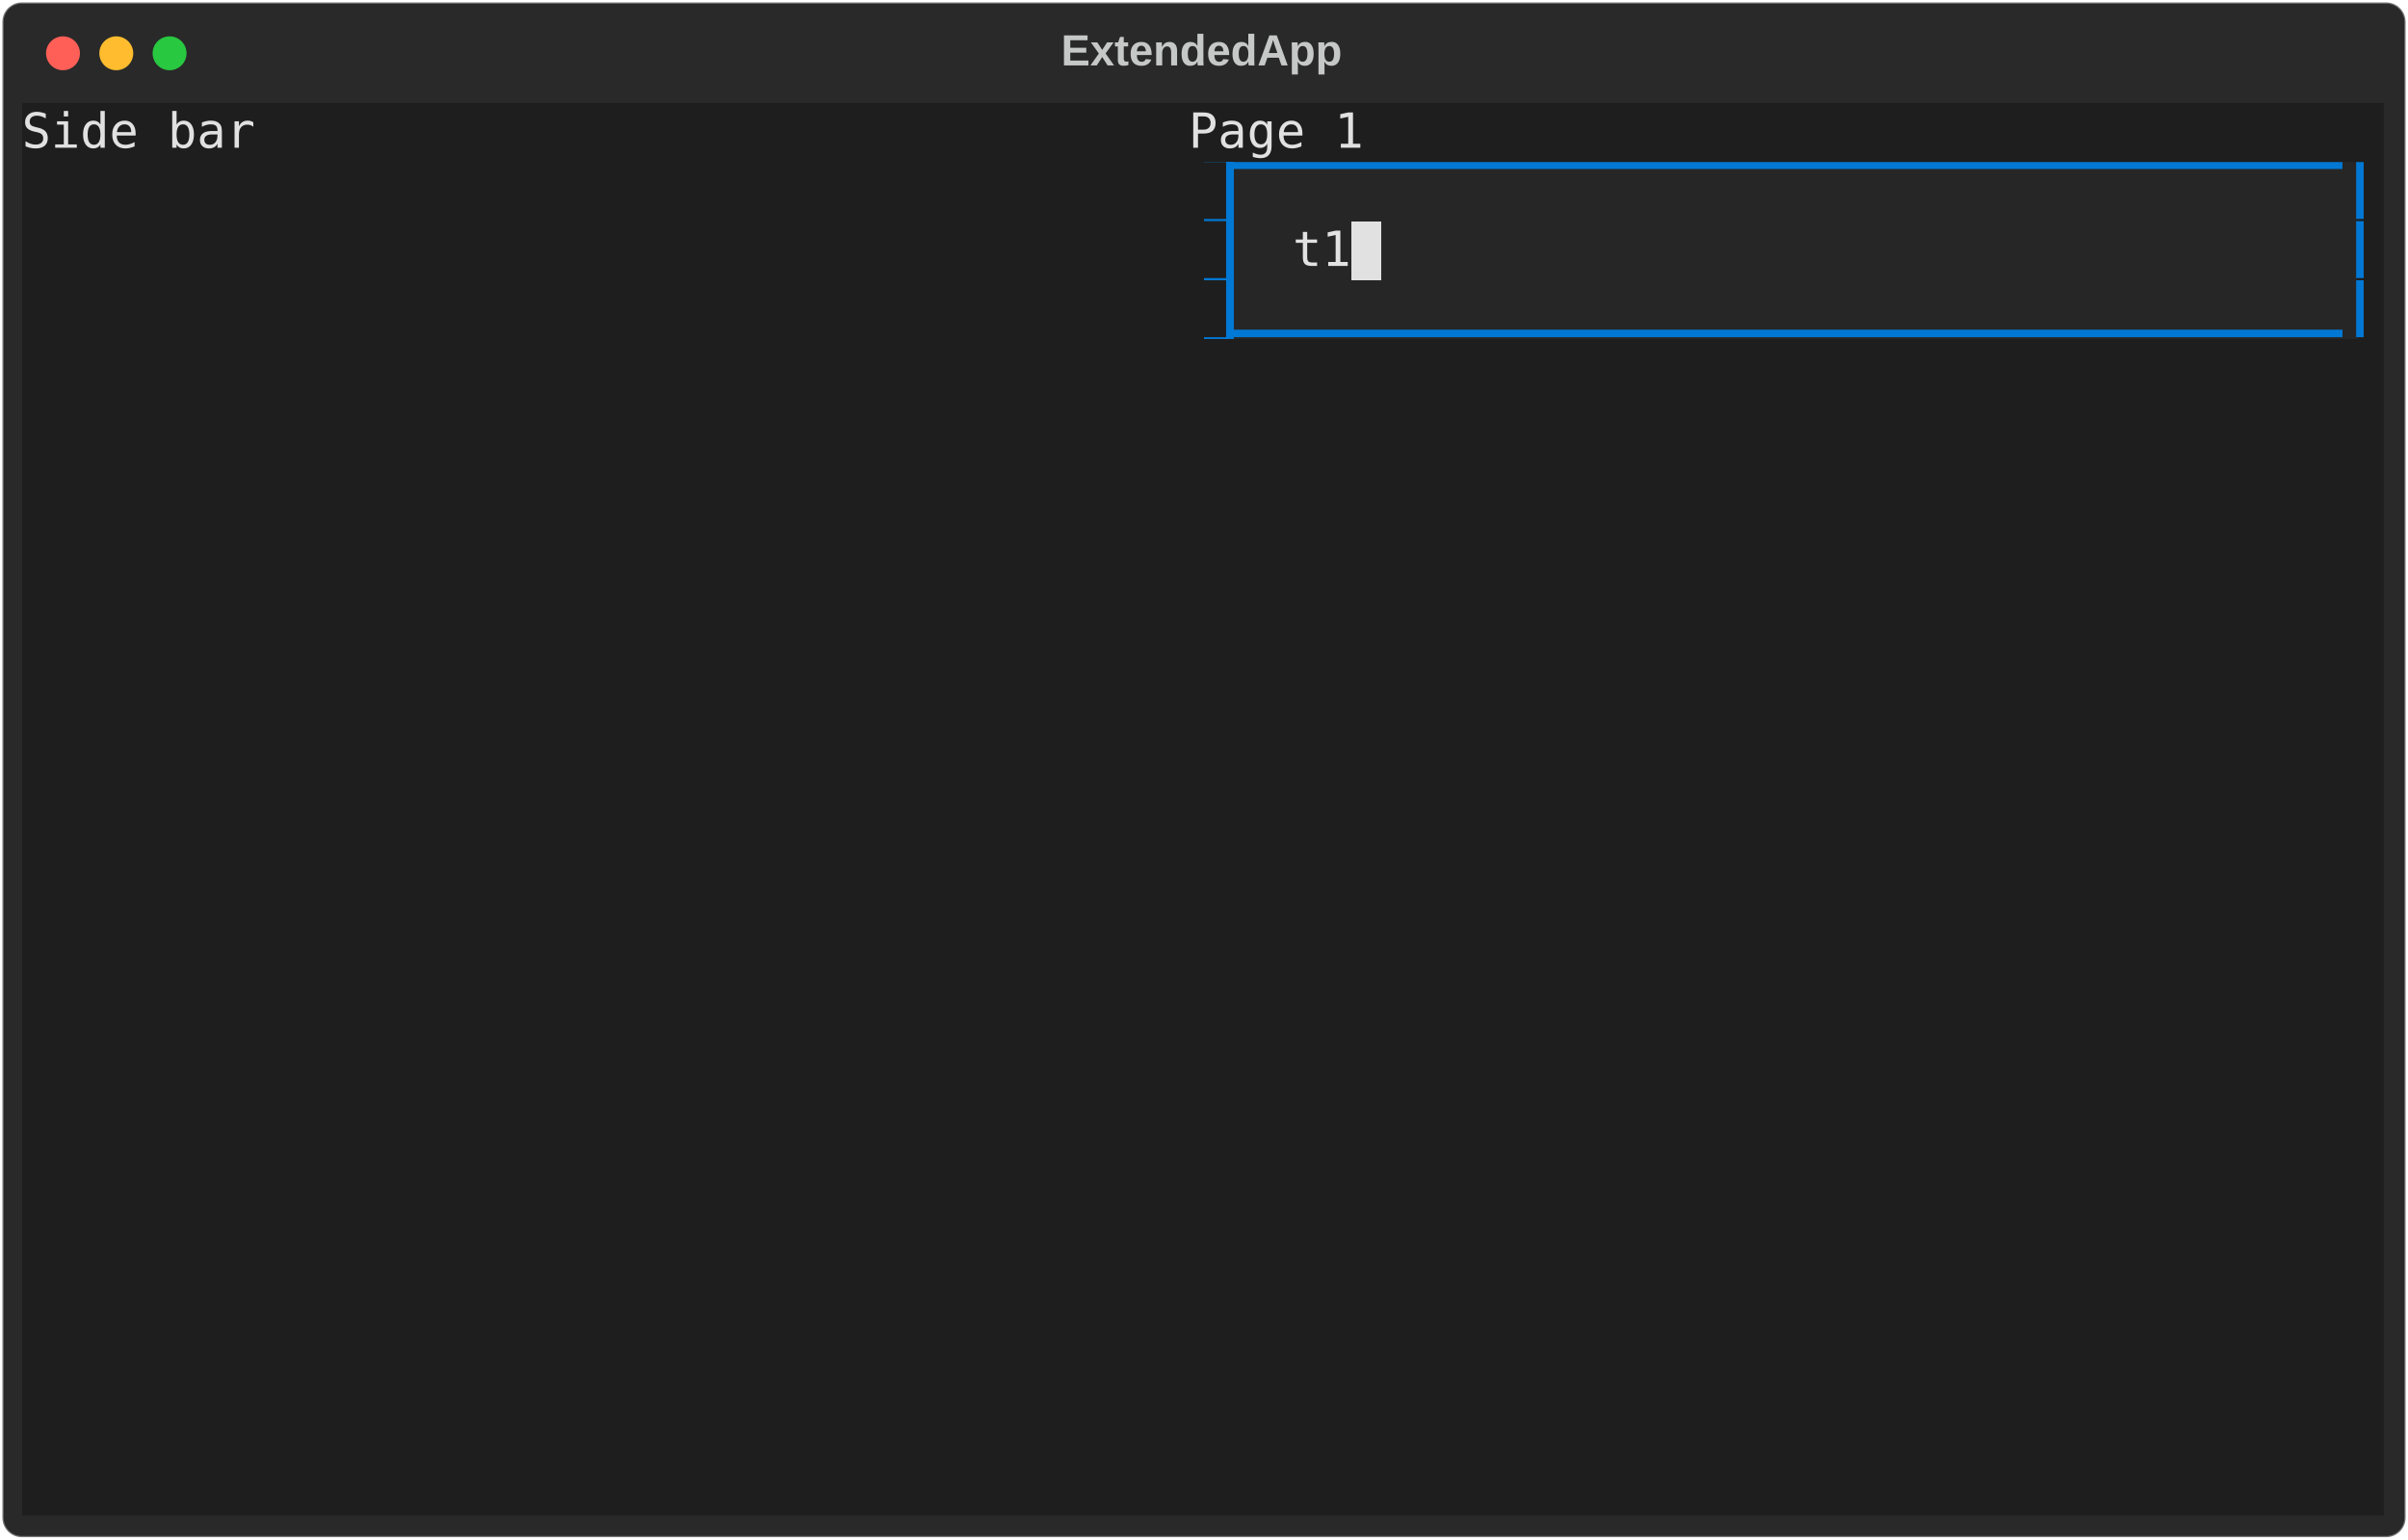
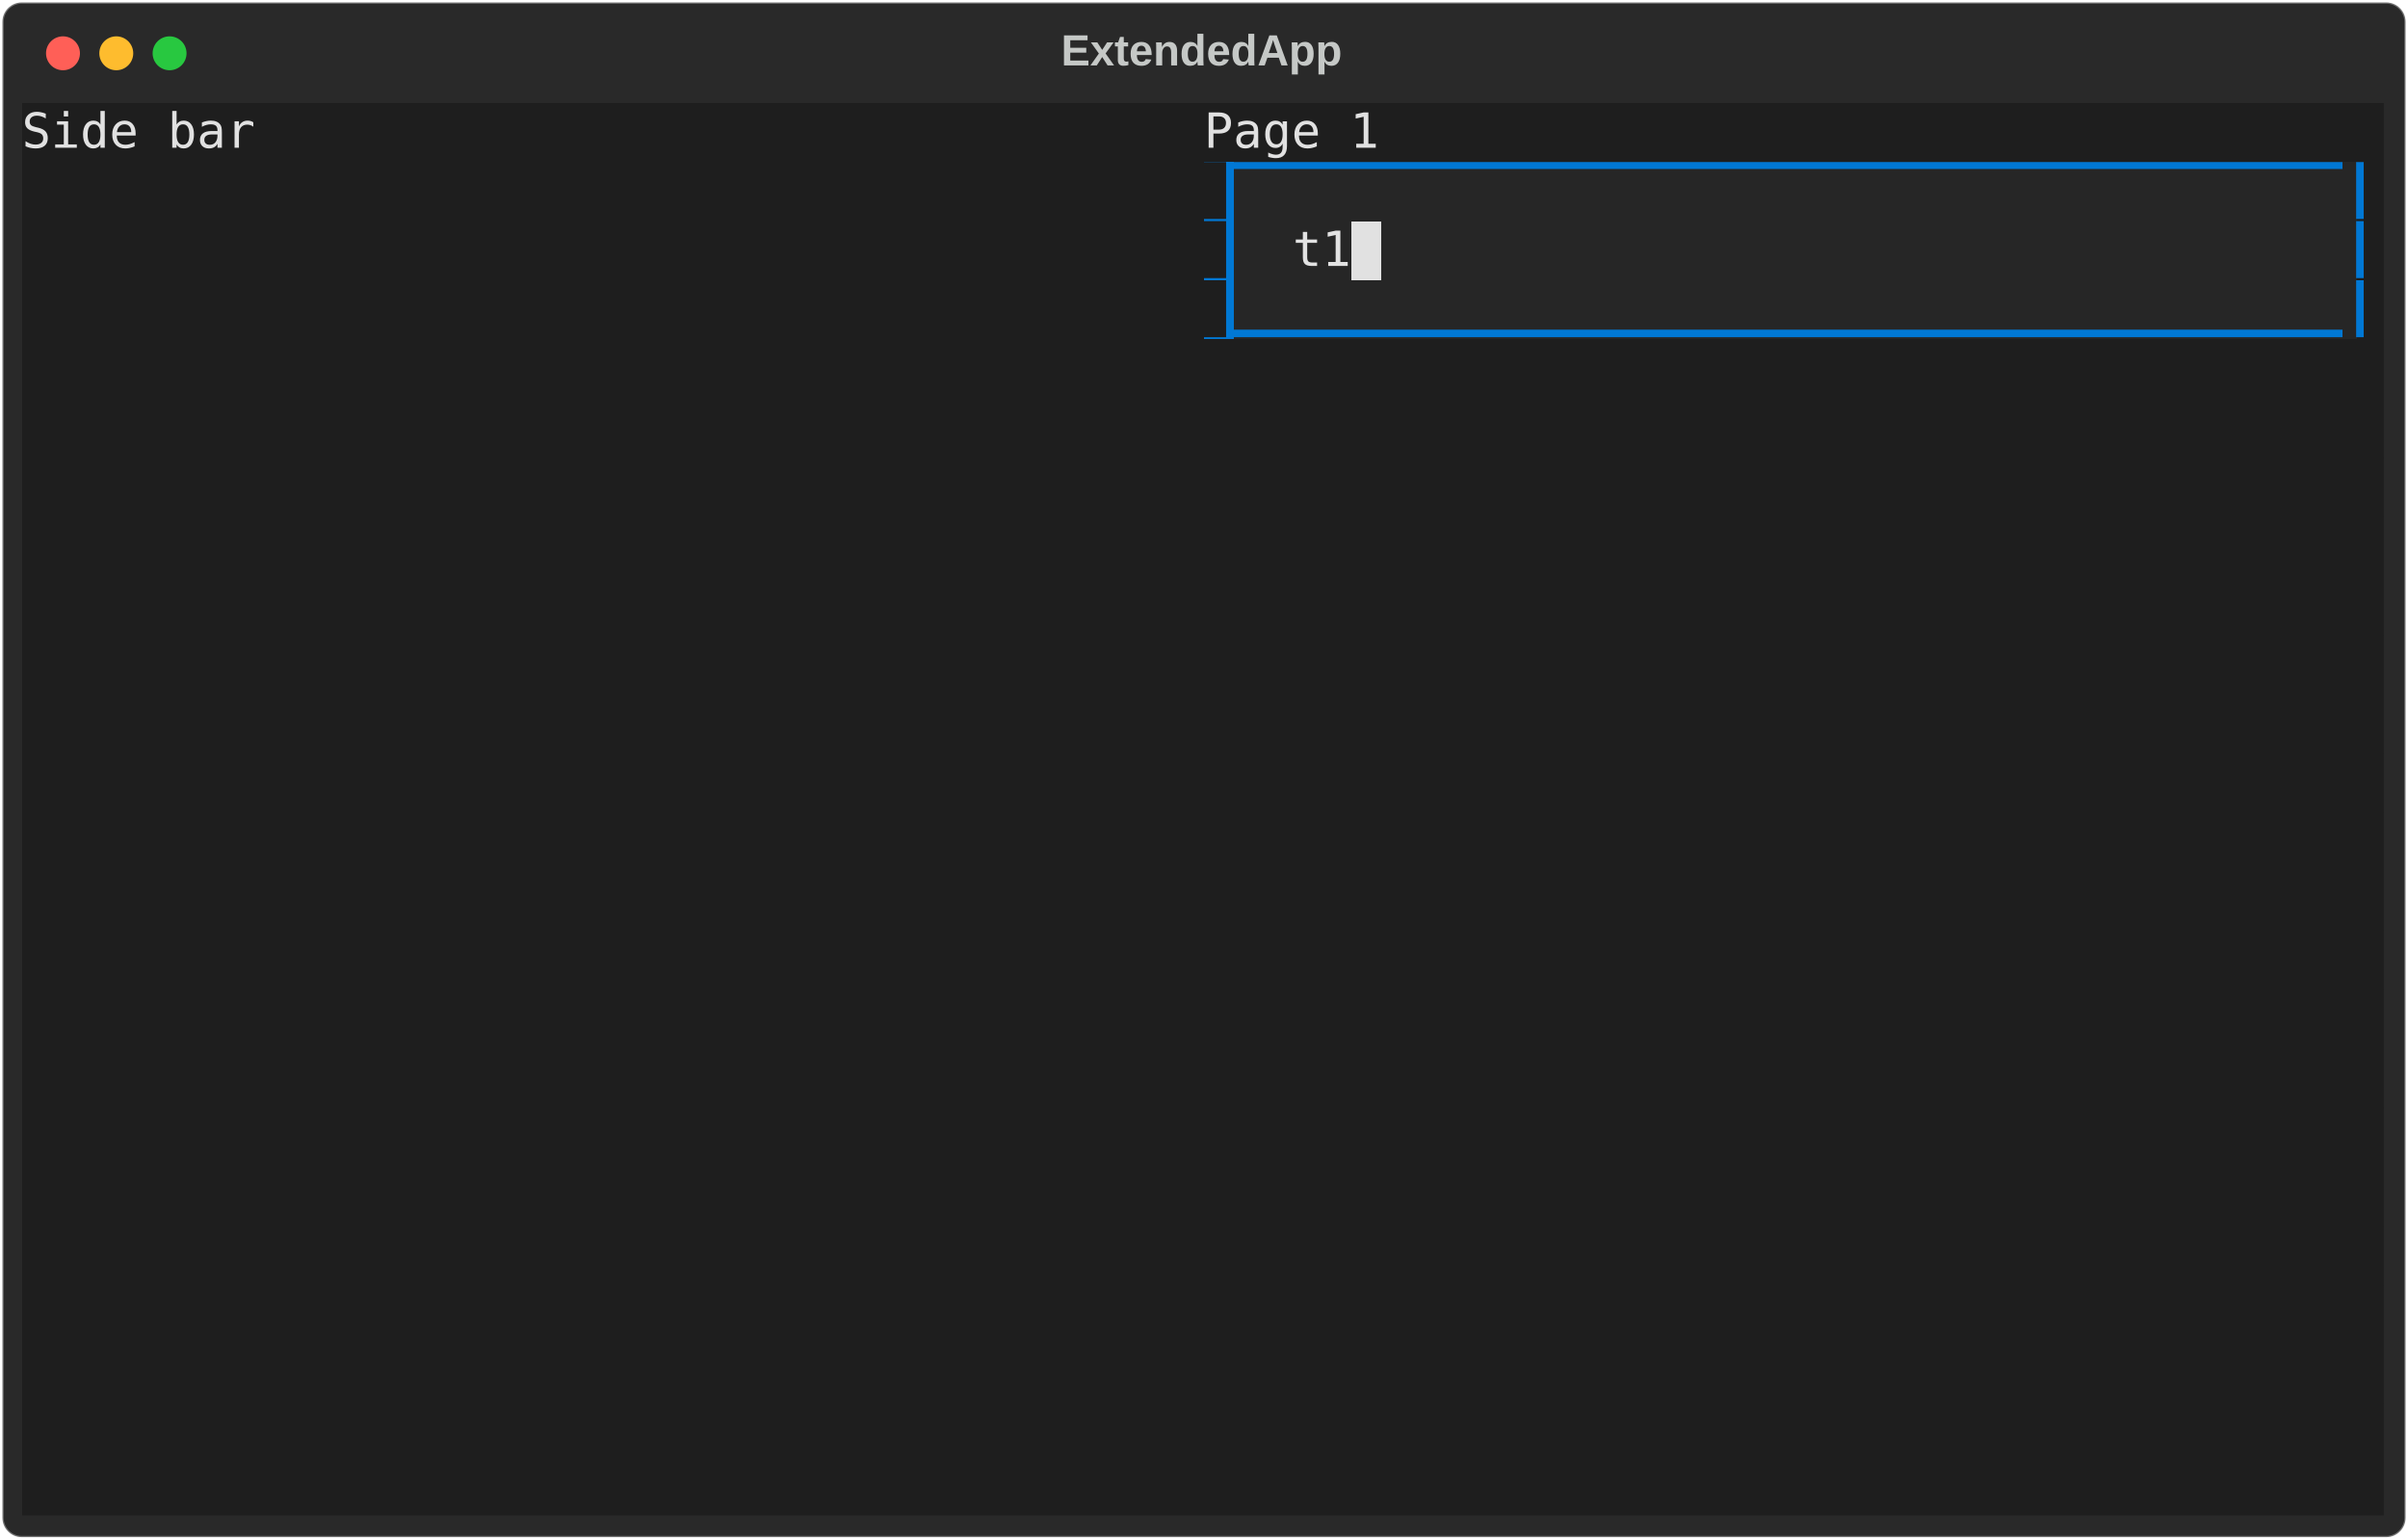
<svg xmlns="http://www.w3.org/2000/svg" class="rich-terminal" viewBox="0 0 994 635.6">
  <style>

    @font-face {
        font-family: "Fira Code";
        src: local("FiraCode-Regular"),
                url("https://cdnjs.cloudflare.com/ajax/libs/firacode/6.2.0/woff2/FiraCode-Regular.woff2") format("woff2"),
                url("https://cdnjs.cloudflare.com/ajax/libs/firacode/6.2.0/woff/FiraCode-Regular.woff") format("woff");
        font-style: normal;
        font-weight: 400;
    }
    @font-face {
        font-family: "Fira Code";
        src: local("FiraCode-Bold"),
                url("https://cdnjs.cloudflare.com/ajax/libs/firacode/6.2.0/woff2/FiraCode-Bold.woff2") format("woff2"),
                url("https://cdnjs.cloudflare.com/ajax/libs/firacode/6.2.0/woff/FiraCode-Bold.woff") format("woff");
        font-style: bold;
        font-weight: 700;
    }

-     .terminal-3973347659-matrix {
+     .terminal-4188511417-matrix {
        font-family: Fira Code, monospace;
        font-size: 20px;
        line-height: 24.4px;
        font-variant-east-asian: full-width;
    }

-     .terminal-3973347659-title {
+     .terminal-4188511417-title {
        font-size: 18px;
        font-weight: bold;
        font-family: arial;
    }

-     .terminal-3973347659-r1 { fill: #e1e1e1 }
- .terminal-3973347659-r2 { fill: #c5c8c6 }
- .terminal-3973347659-r3 { fill: #1e1e1e }
- .terminal-3973347659-r4 { fill: #0178d4 }
- .terminal-3973347659-r5 { fill: #e2e2e2 }
+     .terminal-4188511417-r1 { fill: #e1e1e1 }
+ .terminal-4188511417-r2 { fill: #c5c8c6 }
+ .terminal-4188511417-r3 { fill: #1e1e1e }
+ .terminal-4188511417-r4 { fill: #0178d4 }
+ .terminal-4188511417-r5 { fill: #e2e2e2 }
    </style>
  <defs>
-     <clipPath id="terminal-3973347659-clip-terminal">
+     <clipPath id="terminal-4188511417-clip-terminal">
      <rect x="0" y="0" width="975.0" height="584.6" />
    </clipPath>
-     <clipPath id="terminal-3973347659-line-0">
+     <clipPath id="terminal-4188511417-line-0">
      <rect x="0" y="1.5" width="976" height="24.65" />
    </clipPath>
-     <clipPath id="terminal-3973347659-line-1">
+     <clipPath id="terminal-4188511417-line-1">
      <rect x="0" y="25.9" width="976" height="24.65" />
    </clipPath>
-     <clipPath id="terminal-3973347659-line-2">
+     <clipPath id="terminal-4188511417-line-2">
      <rect x="0" y="50.3" width="976" height="24.65" />
    </clipPath>
-     <clipPath id="terminal-3973347659-line-3">
+     <clipPath id="terminal-4188511417-line-3">
      <rect x="0" y="74.7" width="976" height="24.65" />
    </clipPath>
-     <clipPath id="terminal-3973347659-line-4">
+     <clipPath id="terminal-4188511417-line-4">
      <rect x="0" y="99.1" width="976" height="24.65" />
    </clipPath>
-     <clipPath id="terminal-3973347659-line-5">
+     <clipPath id="terminal-4188511417-line-5">
      <rect x="0" y="123.5" width="976" height="24.65" />
    </clipPath>
-     <clipPath id="terminal-3973347659-line-6">
+     <clipPath id="terminal-4188511417-line-6">
      <rect x="0" y="147.9" width="976" height="24.65" />
    </clipPath>
-     <clipPath id="terminal-3973347659-line-7">
+     <clipPath id="terminal-4188511417-line-7">
      <rect x="0" y="172.3" width="976" height="24.65" />
    </clipPath>
-     <clipPath id="terminal-3973347659-line-8">
+     <clipPath id="terminal-4188511417-line-8">
      <rect x="0" y="196.7" width="976" height="24.65" />
    </clipPath>
-     <clipPath id="terminal-3973347659-line-9">
+     <clipPath id="terminal-4188511417-line-9">
      <rect x="0" y="221.1" width="976" height="24.65" />
    </clipPath>
-     <clipPath id="terminal-3973347659-line-10">
+     <clipPath id="terminal-4188511417-line-10">
      <rect x="0" y="245.5" width="976" height="24.65" />
    </clipPath>
-     <clipPath id="terminal-3973347659-line-11">
+     <clipPath id="terminal-4188511417-line-11">
      <rect x="0" y="269.9" width="976" height="24.65" />
    </clipPath>
-     <clipPath id="terminal-3973347659-line-12">
+     <clipPath id="terminal-4188511417-line-12">
      <rect x="0" y="294.3" width="976" height="24.65" />
    </clipPath>
-     <clipPath id="terminal-3973347659-line-13">
+     <clipPath id="terminal-4188511417-line-13">
      <rect x="0" y="318.7" width="976" height="24.65" />
    </clipPath>
-     <clipPath id="terminal-3973347659-line-14">
+     <clipPath id="terminal-4188511417-line-14">
      <rect x="0" y="343.1" width="976" height="24.65" />
    </clipPath>
-     <clipPath id="terminal-3973347659-line-15">
+     <clipPath id="terminal-4188511417-line-15">
      <rect x="0" y="367.5" width="976" height="24.65" />
    </clipPath>
-     <clipPath id="terminal-3973347659-line-16">
+     <clipPath id="terminal-4188511417-line-16">
      <rect x="0" y="391.9" width="976" height="24.65" />
    </clipPath>
-     <clipPath id="terminal-3973347659-line-17">
+     <clipPath id="terminal-4188511417-line-17">
      <rect x="0" y="416.3" width="976" height="24.65" />
    </clipPath>
-     <clipPath id="terminal-3973347659-line-18">
+     <clipPath id="terminal-4188511417-line-18">
      <rect x="0" y="440.7" width="976" height="24.65" />
    </clipPath>
-     <clipPath id="terminal-3973347659-line-19">
+     <clipPath id="terminal-4188511417-line-19">
      <rect x="0" y="465.1" width="976" height="24.65" />
    </clipPath>
-     <clipPath id="terminal-3973347659-line-20">
+     <clipPath id="terminal-4188511417-line-20">
      <rect x="0" y="489.5" width="976" height="24.65" />
    </clipPath>
-     <clipPath id="terminal-3973347659-line-21">
+     <clipPath id="terminal-4188511417-line-21">
      <rect x="0" y="513.9" width="976" height="24.65" />
    </clipPath>
-     <clipPath id="terminal-3973347659-line-22">
+     <clipPath id="terminal-4188511417-line-22">
      <rect x="0" y="538.3" width="976" height="24.65" />
    </clipPath>
  </defs>
  <rect fill="#292929" stroke="rgba(255,255,255,0.35)" stroke-width="1" x="1" y="1" width="992" height="633.6" rx="8" />
-   <text class="terminal-3973347659-title" fill="#c5c8c6" text-anchor="middle" x="496" y="27">ExtendedApp</text>
+   <text class="terminal-4188511417-title" fill="#c5c8c6" text-anchor="middle" x="496" y="27">ExtendedApp</text>
  <g transform="translate(26,22)">
    <circle cx="0" cy="0" r="7" fill="#ff5f57" />
    <circle cx="22" cy="0" r="7" fill="#febc2e" />
    <circle cx="44" cy="0" r="7" fill="#28c840" />
  </g>
-   <g transform="translate(9, 41)" clip-path="url(#terminal-3973347659-clip-terminal)">
-     <rect fill="#1e1e1e" x="0" y="1.5" width="976" height="24.65" shape-rendering="crispEdges" />
+   <g transform="translate(9, 41)" clip-path="url(#terminal-4188511417-clip-terminal)">
+     <rect fill="#1e1e1e" x="0" y="1.5" width="97.6" height="24.65" shape-rendering="crispEdges" />
+     <rect fill="#1e1e1e" x="97.6" y="1.5" width="390.4" height="24.65" shape-rendering="crispEdges" />
+     <rect fill="#1e1e1e" x="488" y="1.5" width="73.2" height="24.65" shape-rendering="crispEdges" />
+     <rect fill="#1e1e1e" x="561.2" y="1.5" width="414.8" height="24.65" shape-rendering="crispEdges" />
    <rect fill="#1e1e1e" x="0" y="25.9" width="488" height="24.65" shape-rendering="crispEdges" />
    <rect fill="#0178d4" x="488" y="25.9" width="12.2" height="24.65" shape-rendering="crispEdges" />
    <rect fill="#262626" x="500.2" y="25.9" width="463.6" height="24.65" shape-rendering="crispEdges" />
    <rect fill="#1e1e1e" x="963.8" y="25.9" width="12.2" height="24.65" shape-rendering="crispEdges" />
    <rect fill="#1e1e1e" x="0" y="50.3" width="488" height="24.65" shape-rendering="crispEdges" />
    <rect fill="#0178d4" x="488" y="50.3" width="12.2" height="24.65" shape-rendering="crispEdges" />
    <rect fill="#262626" x="500.2" y="50.3" width="24.4" height="24.65" shape-rendering="crispEdges" />
    <rect fill="#262626" x="524.6" y="50.3" width="24.4" height="24.65" shape-rendering="crispEdges" />
    <rect fill="#e1e1e1" x="549" y="50.3" width="12.2" height="24.65" shape-rendering="crispEdges" />
    <rect fill="#262626" x="561.2" y="50.3" width="378.2" height="24.65" shape-rendering="crispEdges" />
    <rect fill="#262626" x="939.4" y="50.3" width="24.4" height="24.65" shape-rendering="crispEdges" />
    <rect fill="#1e1e1e" x="963.8" y="50.3" width="12.2" height="24.65" shape-rendering="crispEdges" />
    <rect fill="#1e1e1e" x="0" y="74.7" width="488" height="24.65" shape-rendering="crispEdges" />
    <rect fill="#0178d4" x="488" y="74.7" width="12.2" height="24.65" shape-rendering="crispEdges" />
    <rect fill="#262626" x="500.2" y="74.7" width="463.6" height="24.65" shape-rendering="crispEdges" />
    <rect fill="#1e1e1e" x="963.8" y="74.7" width="12.2" height="24.65" shape-rendering="crispEdges" />
-     <rect fill="#1e1e1e" x="0" y="99.1" width="976" height="24.65" shape-rendering="crispEdges" />
-     <rect fill="#1e1e1e" x="0" y="123.5" width="976" height="24.65" shape-rendering="crispEdges" />
-     <rect fill="#1e1e1e" x="0" y="147.9" width="976" height="24.65" shape-rendering="crispEdges" />
-     <rect fill="#1e1e1e" x="0" y="172.3" width="976" height="24.65" shape-rendering="crispEdges" />
-     <rect fill="#1e1e1e" x="0" y="196.7" width="976" height="24.65" shape-rendering="crispEdges" />
-     <rect fill="#1e1e1e" x="0" y="221.1" width="976" height="24.65" shape-rendering="crispEdges" />
-     <rect fill="#1e1e1e" x="0" y="245.5" width="976" height="24.65" shape-rendering="crispEdges" />
-     <rect fill="#1e1e1e" x="0" y="269.9" width="976" height="24.65" shape-rendering="crispEdges" />
-     <rect fill="#1e1e1e" x="0" y="294.3" width="976" height="24.65" shape-rendering="crispEdges" />
-     <rect fill="#1e1e1e" x="0" y="318.7" width="976" height="24.65" shape-rendering="crispEdges" />
-     <rect fill="#1e1e1e" x="0" y="343.1" width="976" height="24.65" shape-rendering="crispEdges" />
-     <rect fill="#1e1e1e" x="0" y="367.5" width="976" height="24.65" shape-rendering="crispEdges" />
-     <rect fill="#1e1e1e" x="0" y="391.9" width="976" height="24.65" shape-rendering="crispEdges" />
-     <rect fill="#1e1e1e" x="0" y="416.3" width="976" height="24.65" shape-rendering="crispEdges" />
-     <rect fill="#1e1e1e" x="0" y="440.7" width="976" height="24.65" shape-rendering="crispEdges" />
-     <rect fill="#1e1e1e" x="0" y="465.1" width="976" height="24.65" shape-rendering="crispEdges" />
-     <rect fill="#1e1e1e" x="0" y="489.5" width="976" height="24.65" shape-rendering="crispEdges" />
-     <rect fill="#1e1e1e" x="0" y="513.9" width="976" height="24.65" shape-rendering="crispEdges" />
-     <rect fill="#1e1e1e" x="0" y="538.3" width="976" height="24.65" shape-rendering="crispEdges" />
-     <rect fill="#1e1e1e" x="0" y="562.7" width="976" height="24.65" shape-rendering="crispEdges" />
-     <g class="terminal-3973347659-matrix">
-       <text class="terminal-3973347659-r1" x="0" y="20" textLength="976" clip-path="url(#terminal-3973347659-line-0)">Side bar                                Page 1                                  </text>
-       <text class="terminal-3973347659-r2" x="976" y="20" textLength="12.2" clip-path="url(#terminal-3973347659-line-0)">
- </text>
-       <text class="terminal-3973347659-r3" x="488" y="44.4" textLength="12.2" clip-path="url(#terminal-3973347659-line-1)">▊</text>
-       <text class="terminal-3973347659-r4" x="500.2" y="44.4" textLength="463.6" clip-path="url(#terminal-3973347659-line-1)">▔▔▔▔▔▔▔▔▔▔▔▔▔▔▔▔▔▔▔▔▔▔▔▔▔▔▔▔▔▔▔▔▔▔▔▔▔▔</text>
-       <text class="terminal-3973347659-r4" x="963.8" y="44.4" textLength="12.2" clip-path="url(#terminal-3973347659-line-1)">▎</text>
-       <text class="terminal-3973347659-r2" x="976" y="44.4" textLength="12.2" clip-path="url(#terminal-3973347659-line-1)">
- </text>
-       <text class="terminal-3973347659-r3" x="488" y="68.8" textLength="12.2" clip-path="url(#terminal-3973347659-line-2)">▊</text>
-       <text class="terminal-3973347659-r5" x="524.6" y="68.8" textLength="24.4" clip-path="url(#terminal-3973347659-line-2)">t1</text>
-       <text class="terminal-3973347659-r4" x="963.8" y="68.8" textLength="12.2" clip-path="url(#terminal-3973347659-line-2)">▎</text>
-       <text class="terminal-3973347659-r2" x="976" y="68.8" textLength="12.2" clip-path="url(#terminal-3973347659-line-2)">
- </text>
-       <text class="terminal-3973347659-r3" x="488" y="93.2" textLength="12.2" clip-path="url(#terminal-3973347659-line-3)">▊</text>
-       <text class="terminal-3973347659-r4" x="500.2" y="93.2" textLength="463.6" clip-path="url(#terminal-3973347659-line-3)">▁▁▁▁▁▁▁▁▁▁▁▁▁▁▁▁▁▁▁▁▁▁▁▁▁▁▁▁▁▁▁▁▁▁▁▁▁▁</text>
-       <text class="terminal-3973347659-r4" x="963.8" y="93.2" textLength="12.2" clip-path="url(#terminal-3973347659-line-3)">▎</text>
-       <text class="terminal-3973347659-r2" x="976" y="93.2" textLength="12.2" clip-path="url(#terminal-3973347659-line-3)">
- </text>
-       <text class="terminal-3973347659-r2" x="976" y="117.6" textLength="12.2" clip-path="url(#terminal-3973347659-line-4)">
- </text>
-       <text class="terminal-3973347659-r2" x="976" y="142" textLength="12.2" clip-path="url(#terminal-3973347659-line-5)">
- </text>
-       <text class="terminal-3973347659-r2" x="976" y="166.4" textLength="12.2" clip-path="url(#terminal-3973347659-line-6)">
- </text>
-       <text class="terminal-3973347659-r2" x="976" y="190.8" textLength="12.2" clip-path="url(#terminal-3973347659-line-7)">
- </text>
-       <text class="terminal-3973347659-r2" x="976" y="215.2" textLength="12.2" clip-path="url(#terminal-3973347659-line-8)">
- </text>
-       <text class="terminal-3973347659-r2" x="976" y="239.6" textLength="12.2" clip-path="url(#terminal-3973347659-line-9)">
- </text>
-       <text class="terminal-3973347659-r2" x="976" y="264" textLength="12.2" clip-path="url(#terminal-3973347659-line-10)">
- </text>
-       <text class="terminal-3973347659-r2" x="976" y="288.4" textLength="12.2" clip-path="url(#terminal-3973347659-line-11)">
- </text>
-       <text class="terminal-3973347659-r2" x="976" y="312.8" textLength="12.2" clip-path="url(#terminal-3973347659-line-12)">
- </text>
-       <text class="terminal-3973347659-r2" x="976" y="337.2" textLength="12.2" clip-path="url(#terminal-3973347659-line-13)">
- </text>
-       <text class="terminal-3973347659-r2" x="976" y="361.6" textLength="12.2" clip-path="url(#terminal-3973347659-line-14)">
- </text>
-       <text class="terminal-3973347659-r2" x="976" y="386" textLength="12.2" clip-path="url(#terminal-3973347659-line-15)">
- </text>
-       <text class="terminal-3973347659-r2" x="976" y="410.4" textLength="12.2" clip-path="url(#terminal-3973347659-line-16)">
- </text>
-       <text class="terminal-3973347659-r2" x="976" y="434.8" textLength="12.2" clip-path="url(#terminal-3973347659-line-17)">
- </text>
-       <text class="terminal-3973347659-r2" x="976" y="459.2" textLength="12.2" clip-path="url(#terminal-3973347659-line-18)">
- </text>
-       <text class="terminal-3973347659-r2" x="976" y="483.6" textLength="12.2" clip-path="url(#terminal-3973347659-line-19)">
- </text>
-       <text class="terminal-3973347659-r2" x="976" y="508" textLength="12.2" clip-path="url(#terminal-3973347659-line-20)">
- </text>
-       <text class="terminal-3973347659-r2" x="976" y="532.4" textLength="12.2" clip-path="url(#terminal-3973347659-line-21)">
- </text>
-       <text class="terminal-3973347659-r2" x="976" y="556.8" textLength="12.2" clip-path="url(#terminal-3973347659-line-22)">
+     <rect fill="#1e1e1e" x="0" y="99.1" width="488" height="24.65" shape-rendering="crispEdges" />
+     <rect fill="#1e1e1e" x="488" y="99.1" width="488" height="24.65" shape-rendering="crispEdges" />
+     <rect fill="#1e1e1e" x="0" y="123.5" width="488" height="24.65" shape-rendering="crispEdges" />
+     <rect fill="#1e1e1e" x="488" y="123.5" width="488" height="24.65" shape-rendering="crispEdges" />
+     <rect fill="#1e1e1e" x="0" y="147.9" width="488" height="24.65" shape-rendering="crispEdges" />
+     <rect fill="#1e1e1e" x="488" y="147.9" width="488" height="24.65" shape-rendering="crispEdges" />
+     <rect fill="#1e1e1e" x="0" y="172.3" width="488" height="24.65" shape-rendering="crispEdges" />
+     <rect fill="#1e1e1e" x="488" y="172.3" width="488" height="24.65" shape-rendering="crispEdges" />
+     <rect fill="#1e1e1e" x="0" y="196.7" width="488" height="24.65" shape-rendering="crispEdges" />
+     <rect fill="#1e1e1e" x="488" y="196.7" width="488" height="24.65" shape-rendering="crispEdges" />
+     <rect fill="#1e1e1e" x="0" y="221.1" width="488" height="24.65" shape-rendering="crispEdges" />
+     <rect fill="#1e1e1e" x="488" y="221.1" width="488" height="24.65" shape-rendering="crispEdges" />
+     <rect fill="#1e1e1e" x="0" y="245.5" width="488" height="24.65" shape-rendering="crispEdges" />
+     <rect fill="#1e1e1e" x="488" y="245.5" width="488" height="24.65" shape-rendering="crispEdges" />
+     <rect fill="#1e1e1e" x="0" y="269.9" width="488" height="24.65" shape-rendering="crispEdges" />
+     <rect fill="#1e1e1e" x="488" y="269.9" width="488" height="24.65" shape-rendering="crispEdges" />
+     <rect fill="#1e1e1e" x="0" y="294.3" width="488" height="24.65" shape-rendering="crispEdges" />
+     <rect fill="#1e1e1e" x="488" y="294.3" width="488" height="24.65" shape-rendering="crispEdges" />
+     <rect fill="#1e1e1e" x="0" y="318.7" width="488" height="24.65" shape-rendering="crispEdges" />
+     <rect fill="#1e1e1e" x="488" y="318.7" width="488" height="24.65" shape-rendering="crispEdges" />
+     <rect fill="#1e1e1e" x="0" y="343.1" width="488" height="24.65" shape-rendering="crispEdges" />
+     <rect fill="#1e1e1e" x="488" y="343.1" width="488" height="24.65" shape-rendering="crispEdges" />
+     <rect fill="#1e1e1e" x="0" y="367.5" width="488" height="24.65" shape-rendering="crispEdges" />
+     <rect fill="#1e1e1e" x="488" y="367.5" width="488" height="24.65" shape-rendering="crispEdges" />
+     <rect fill="#1e1e1e" x="0" y="391.9" width="488" height="24.65" shape-rendering="crispEdges" />
+     <rect fill="#1e1e1e" x="488" y="391.9" width="488" height="24.65" shape-rendering="crispEdges" />
+     <rect fill="#1e1e1e" x="0" y="416.3" width="488" height="24.65" shape-rendering="crispEdges" />
+     <rect fill="#1e1e1e" x="488" y="416.3" width="488" height="24.65" shape-rendering="crispEdges" />
+     <rect fill="#1e1e1e" x="0" y="440.7" width="488" height="24.65" shape-rendering="crispEdges" />
+     <rect fill="#1e1e1e" x="488" y="440.7" width="488" height="24.65" shape-rendering="crispEdges" />
+     <rect fill="#1e1e1e" x="0" y="465.1" width="488" height="24.65" shape-rendering="crispEdges" />
+     <rect fill="#1e1e1e" x="488" y="465.1" width="488" height="24.65" shape-rendering="crispEdges" />
+     <rect fill="#1e1e1e" x="0" y="489.5" width="488" height="24.65" shape-rendering="crispEdges" />
+     <rect fill="#1e1e1e" x="488" y="489.5" width="488" height="24.65" shape-rendering="crispEdges" />
+     <rect fill="#1e1e1e" x="0" y="513.9" width="488" height="24.65" shape-rendering="crispEdges" />
+     <rect fill="#1e1e1e" x="488" y="513.9" width="488" height="24.65" shape-rendering="crispEdges" />
+     <rect fill="#1e1e1e" x="0" y="538.3" width="488" height="24.65" shape-rendering="crispEdges" />
+     <rect fill="#1e1e1e" x="488" y="538.3" width="488" height="24.65" shape-rendering="crispEdges" />
+     <rect fill="#1e1e1e" x="0" y="562.7" width="488" height="24.65" shape-rendering="crispEdges" />
+     <rect fill="#1e1e1e" x="488" y="562.7" width="488" height="24.65" shape-rendering="crispEdges" />
+     <g class="terminal-4188511417-matrix">
+       <text class="terminal-4188511417-r1" x="0" y="20" textLength="97.6" clip-path="url(#terminal-4188511417-line-0)">Side bar</text>
+       <text class="terminal-4188511417-r1" x="488" y="20" textLength="73.2" clip-path="url(#terminal-4188511417-line-0)">Page 1</text>
+       <text class="terminal-4188511417-r2" x="976" y="20" textLength="12.2" clip-path="url(#terminal-4188511417-line-0)">
+ </text>
+       <text class="terminal-4188511417-r3" x="488" y="44.4" textLength="12.2" clip-path="url(#terminal-4188511417-line-1)">▊</text>
+       <text class="terminal-4188511417-r4" x="500.2" y="44.4" textLength="463.6" clip-path="url(#terminal-4188511417-line-1)">▔▔▔▔▔▔▔▔▔▔▔▔▔▔▔▔▔▔▔▔▔▔▔▔▔▔▔▔▔▔▔▔▔▔▔▔▔▔</text>
+       <text class="terminal-4188511417-r4" x="963.8" y="44.4" textLength="12.2" clip-path="url(#terminal-4188511417-line-1)">▎</text>
+       <text class="terminal-4188511417-r2" x="976" y="44.4" textLength="12.2" clip-path="url(#terminal-4188511417-line-1)">
+ </text>
+       <text class="terminal-4188511417-r3" x="488" y="68.8" textLength="12.2" clip-path="url(#terminal-4188511417-line-2)">▊</text>
+       <text class="terminal-4188511417-r5" x="524.6" y="68.8" textLength="24.4" clip-path="url(#terminal-4188511417-line-2)">t1</text>
+       <text class="terminal-4188511417-r4" x="963.8" y="68.8" textLength="12.2" clip-path="url(#terminal-4188511417-line-2)">▎</text>
+       <text class="terminal-4188511417-r2" x="976" y="68.8" textLength="12.2" clip-path="url(#terminal-4188511417-line-2)">
+ </text>
+       <text class="terminal-4188511417-r3" x="488" y="93.2" textLength="12.2" clip-path="url(#terminal-4188511417-line-3)">▊</text>
+       <text class="terminal-4188511417-r4" x="500.2" y="93.2" textLength="463.6" clip-path="url(#terminal-4188511417-line-3)">▁▁▁▁▁▁▁▁▁▁▁▁▁▁▁▁▁▁▁▁▁▁▁▁▁▁▁▁▁▁▁▁▁▁▁▁▁▁</text>
+       <text class="terminal-4188511417-r4" x="963.8" y="93.2" textLength="12.2" clip-path="url(#terminal-4188511417-line-3)">▎</text>
+       <text class="terminal-4188511417-r2" x="976" y="93.2" textLength="12.2" clip-path="url(#terminal-4188511417-line-3)">
+ </text>
+       <text class="terminal-4188511417-r2" x="976" y="117.6" textLength="12.2" clip-path="url(#terminal-4188511417-line-4)">
+ </text>
+       <text class="terminal-4188511417-r2" x="976" y="142" textLength="12.2" clip-path="url(#terminal-4188511417-line-5)">
+ </text>
+       <text class="terminal-4188511417-r2" x="976" y="166.4" textLength="12.2" clip-path="url(#terminal-4188511417-line-6)">
+ </text>
+       <text class="terminal-4188511417-r2" x="976" y="190.8" textLength="12.2" clip-path="url(#terminal-4188511417-line-7)">
+ </text>
+       <text class="terminal-4188511417-r2" x="976" y="215.2" textLength="12.2" clip-path="url(#terminal-4188511417-line-8)">
+ </text>
+       <text class="terminal-4188511417-r2" x="976" y="239.6" textLength="12.2" clip-path="url(#terminal-4188511417-line-9)">
+ </text>
+       <text class="terminal-4188511417-r2" x="976" y="264" textLength="12.2" clip-path="url(#terminal-4188511417-line-10)">
+ </text>
+       <text class="terminal-4188511417-r2" x="976" y="288.4" textLength="12.2" clip-path="url(#terminal-4188511417-line-11)">
+ </text>
+       <text class="terminal-4188511417-r2" x="976" y="312.8" textLength="12.2" clip-path="url(#terminal-4188511417-line-12)">
+ </text>
+       <text class="terminal-4188511417-r2" x="976" y="337.2" textLength="12.2" clip-path="url(#terminal-4188511417-line-13)">
+ </text>
+       <text class="terminal-4188511417-r2" x="976" y="361.6" textLength="12.2" clip-path="url(#terminal-4188511417-line-14)">
+ </text>
+       <text class="terminal-4188511417-r2" x="976" y="386" textLength="12.2" clip-path="url(#terminal-4188511417-line-15)">
+ </text>
+       <text class="terminal-4188511417-r2" x="976" y="410.4" textLength="12.2" clip-path="url(#terminal-4188511417-line-16)">
+ </text>
+       <text class="terminal-4188511417-r2" x="976" y="434.8" textLength="12.2" clip-path="url(#terminal-4188511417-line-17)">
+ </text>
+       <text class="terminal-4188511417-r2" x="976" y="459.2" textLength="12.2" clip-path="url(#terminal-4188511417-line-18)">
+ </text>
+       <text class="terminal-4188511417-r2" x="976" y="483.6" textLength="12.2" clip-path="url(#terminal-4188511417-line-19)">
+ </text>
+       <text class="terminal-4188511417-r2" x="976" y="508" textLength="12.2" clip-path="url(#terminal-4188511417-line-20)">
+ </text>
+       <text class="terminal-4188511417-r2" x="976" y="532.4" textLength="12.2" clip-path="url(#terminal-4188511417-line-21)">
+ </text>
+       <text class="terminal-4188511417-r2" x="976" y="556.8" textLength="12.2" clip-path="url(#terminal-4188511417-line-22)">
</text>
    </g>
  </g>
</svg>
